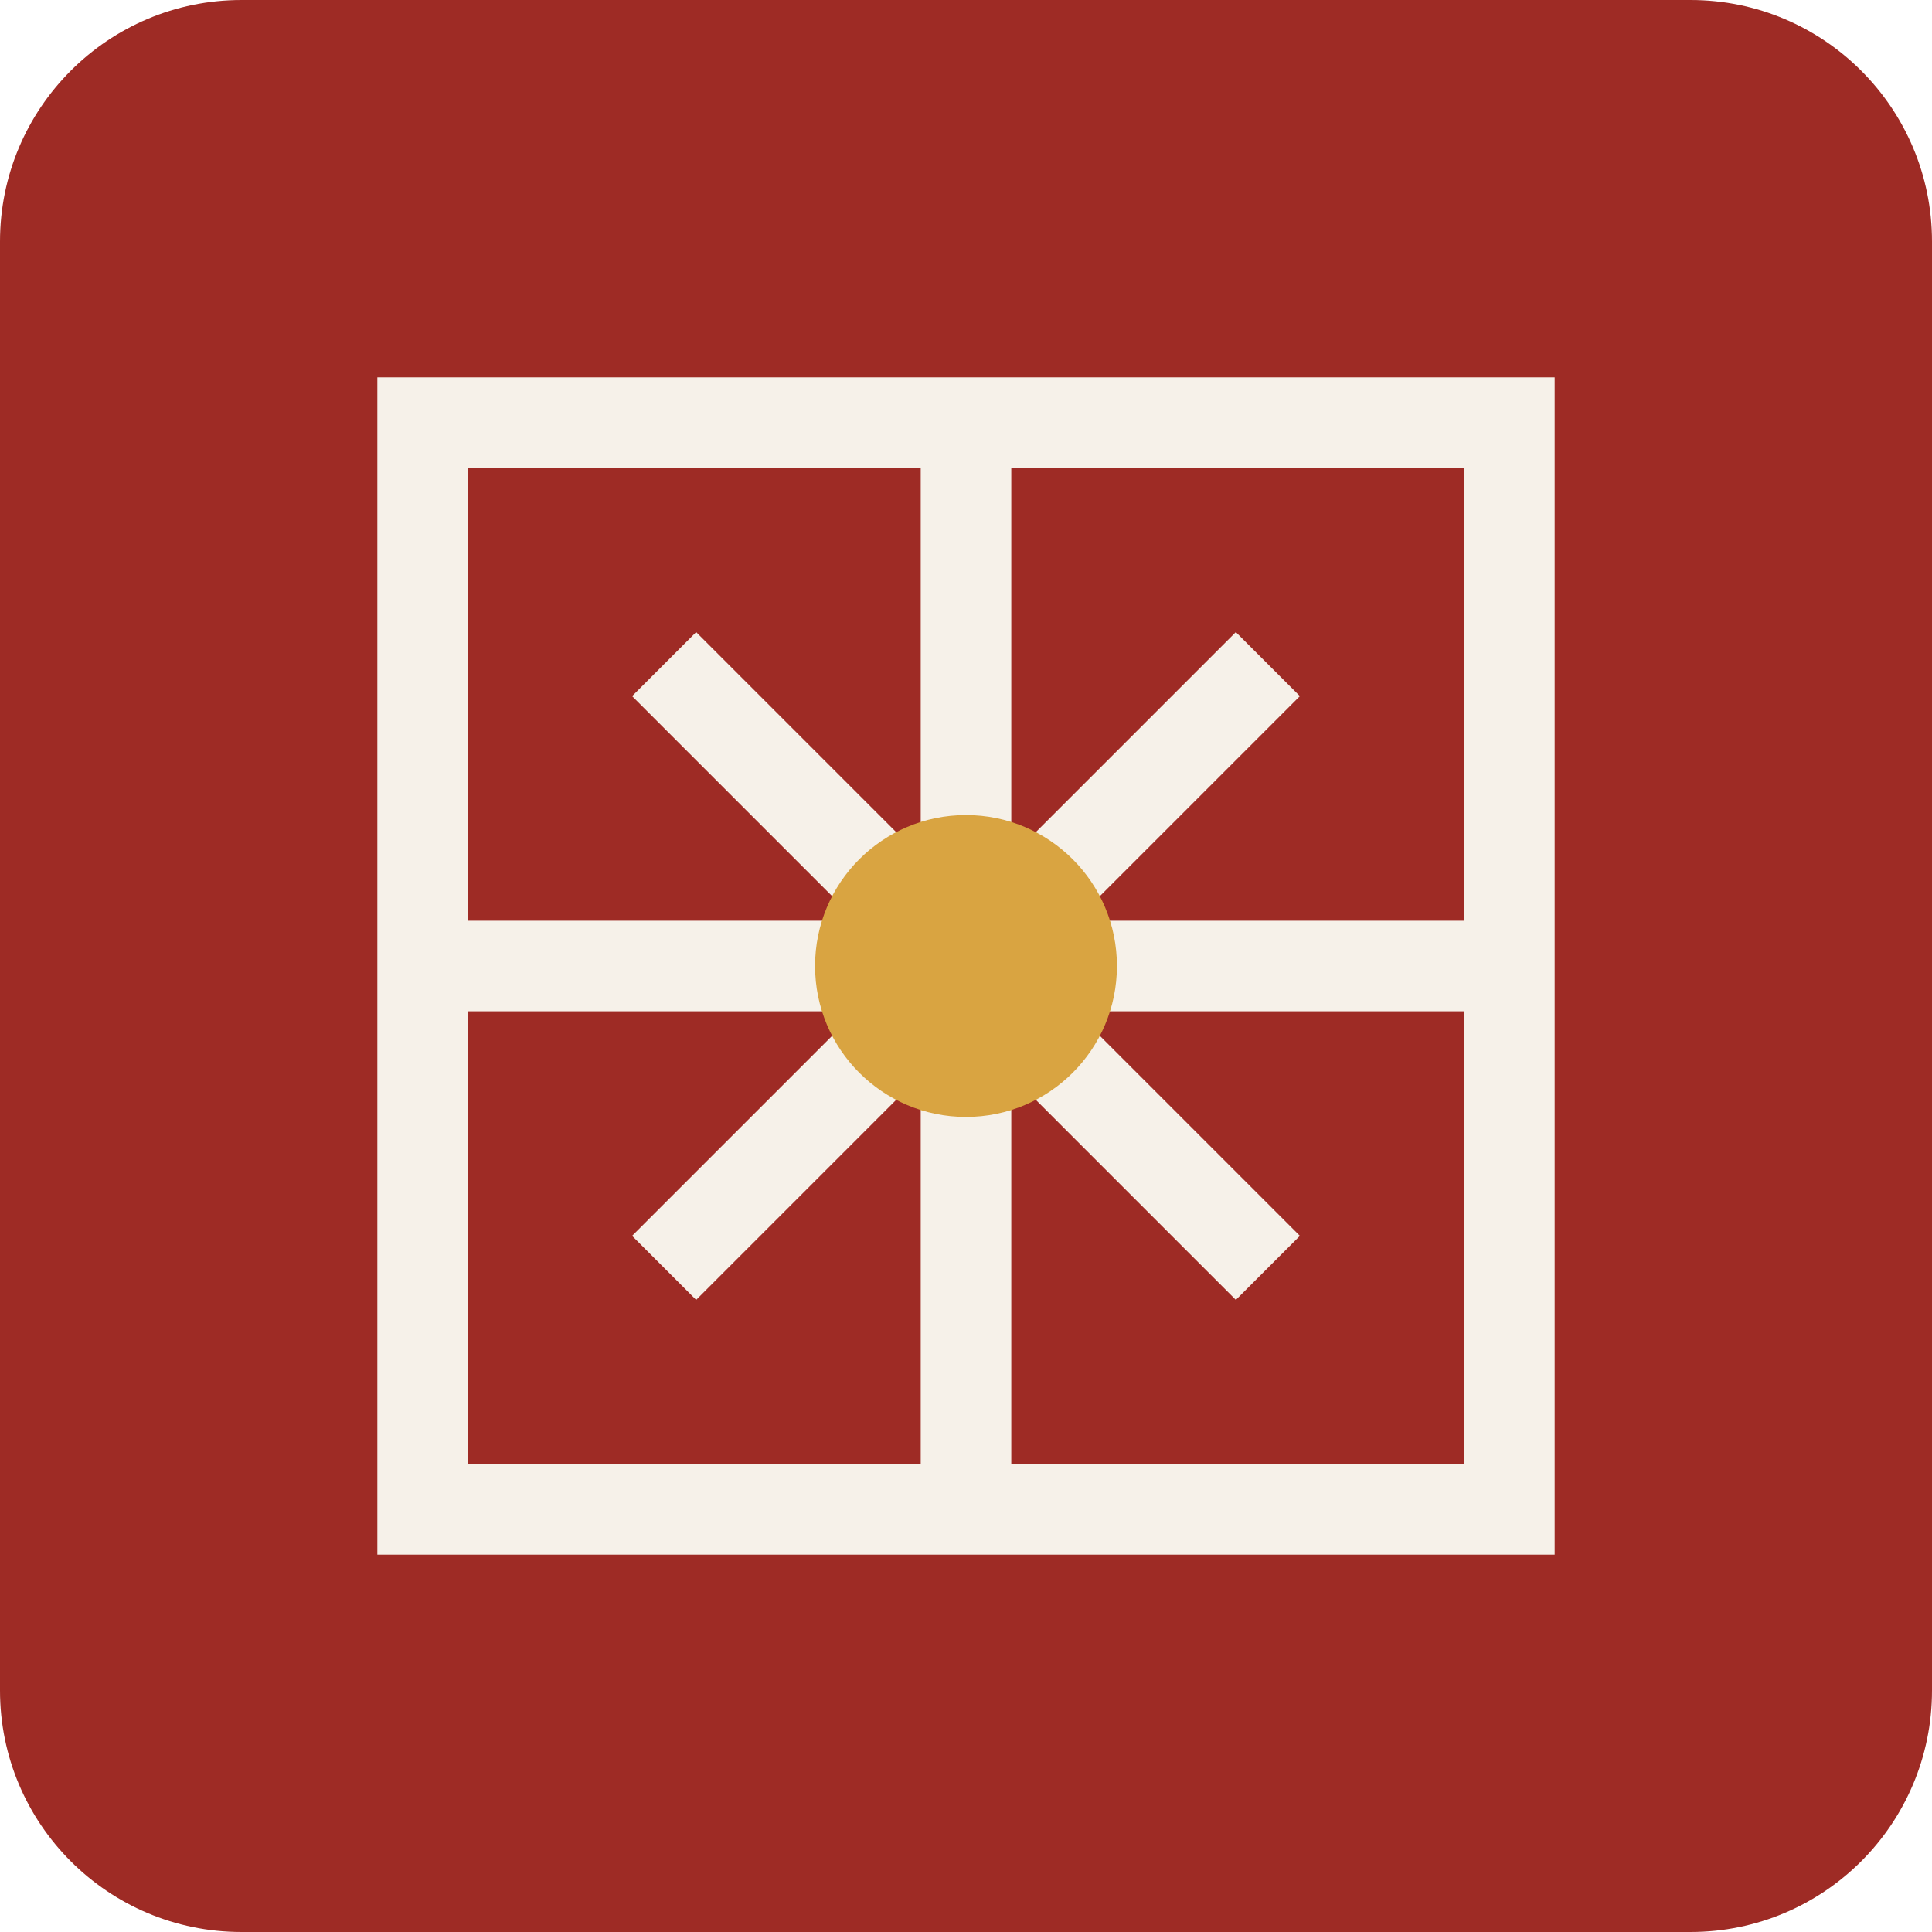
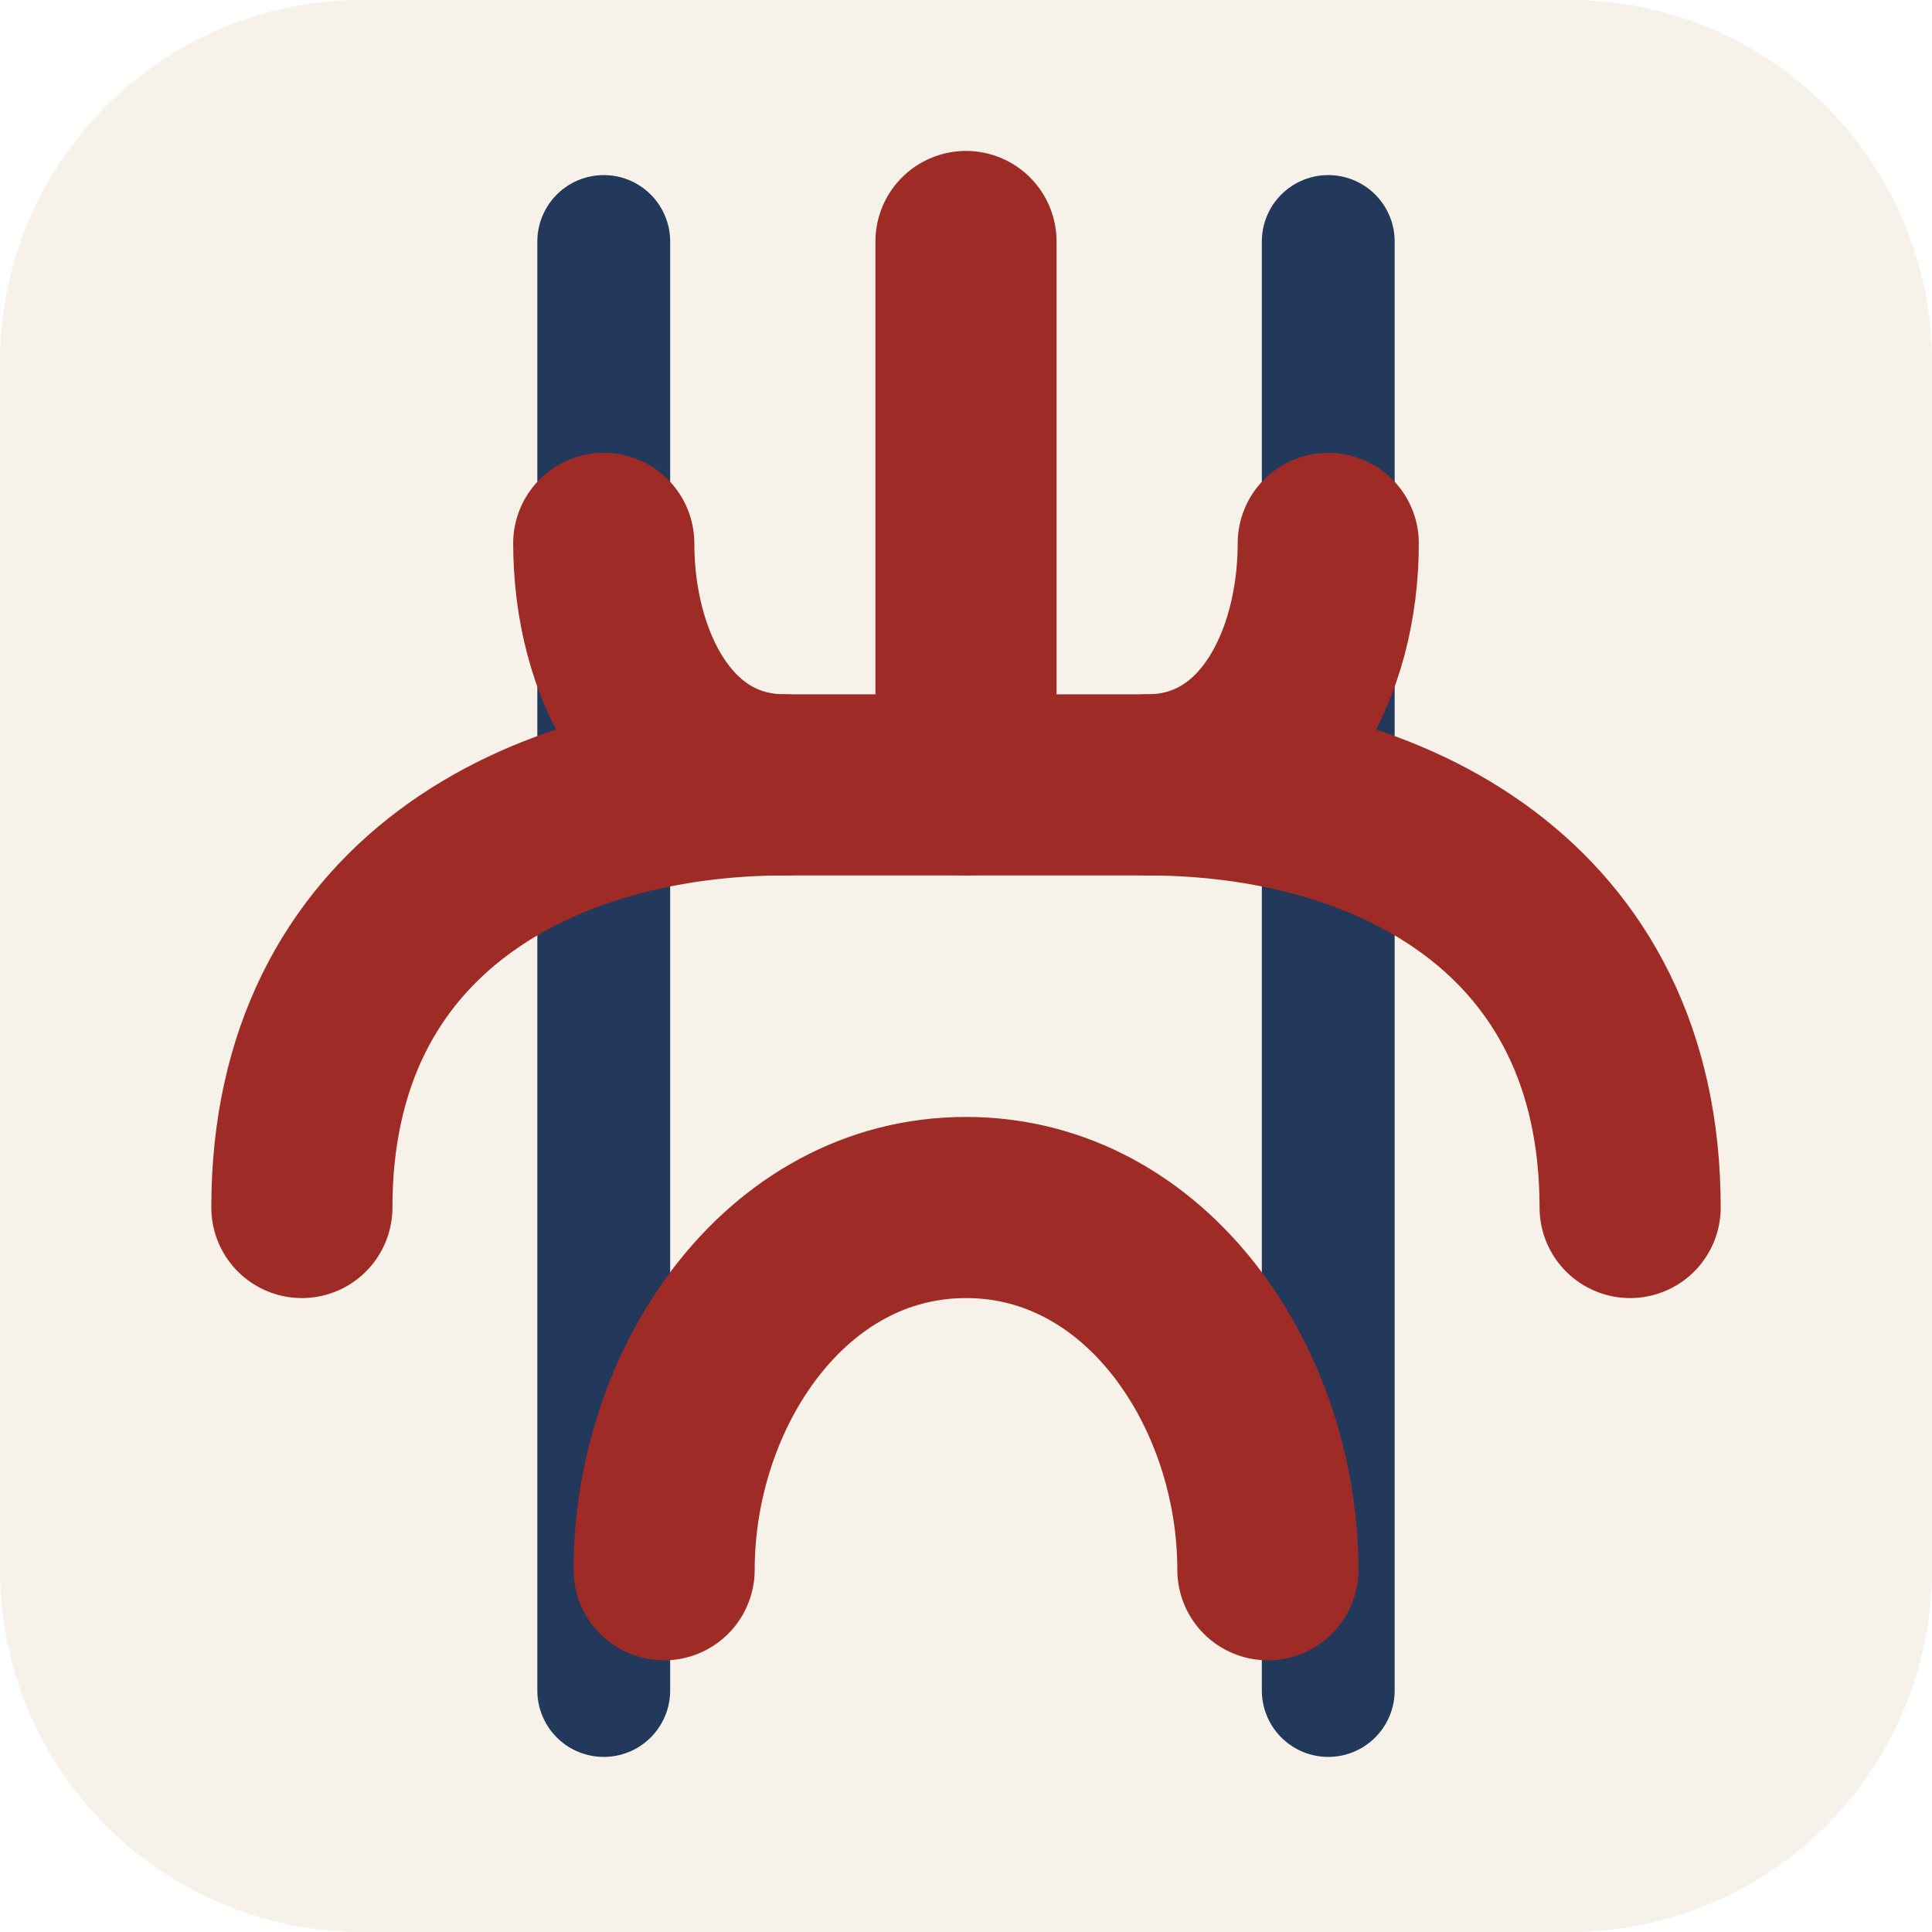
- <svg xmlns="http://www.w3.org/2000/svg" viewBox="0 0 64 64">
-   <rect width="64" height="64" rx="8" fill="#9E2B25" />
-   <g fill="none" stroke="#F6F1E9" stroke-width="3">
-     <path d="M14 14h36v36H14z" />
-     <path d="M32 14v36M14 32h36" />
-     <path d="M22 22l20 20M42 22L22 42" />
-   </g>
-   <circle cx="32" cy="32" r="5" fill="#D9A441" />
+ <svg xmlns="http://www.w3.org/2000/svg" viewBox="0 0 32 32">
+   <rect width="32" height="32" rx="6" fill="#F6F1E9" />
+   <path d="M10 4v24M22 4v24" stroke="#23395B" stroke-width="2.2" stroke-linecap="round" fill="none" />
+   <path d="M5 20c0-5 4-7 8-7h6c4 0 8 2 8 7" stroke="#9E2B25" stroke-width="3" stroke-linecap="round" fill="none" />
+   <path d="M13 13c-2 0-3-2-3-4M19 13c2 0 3-2 3-4" stroke="#9E2B25" stroke-width="3" stroke-linecap="round" fill="none" />
+   <path d="M16 13v-9" stroke="#9E2B25" stroke-width="3" stroke-linecap="round" />
+   <path d="M16 20c-3 0-5 3-5 6M16 20c3 0 5 3 5 6" stroke="#9E2B25" stroke-width="3" stroke-linecap="round" fill="none" />
</svg>
